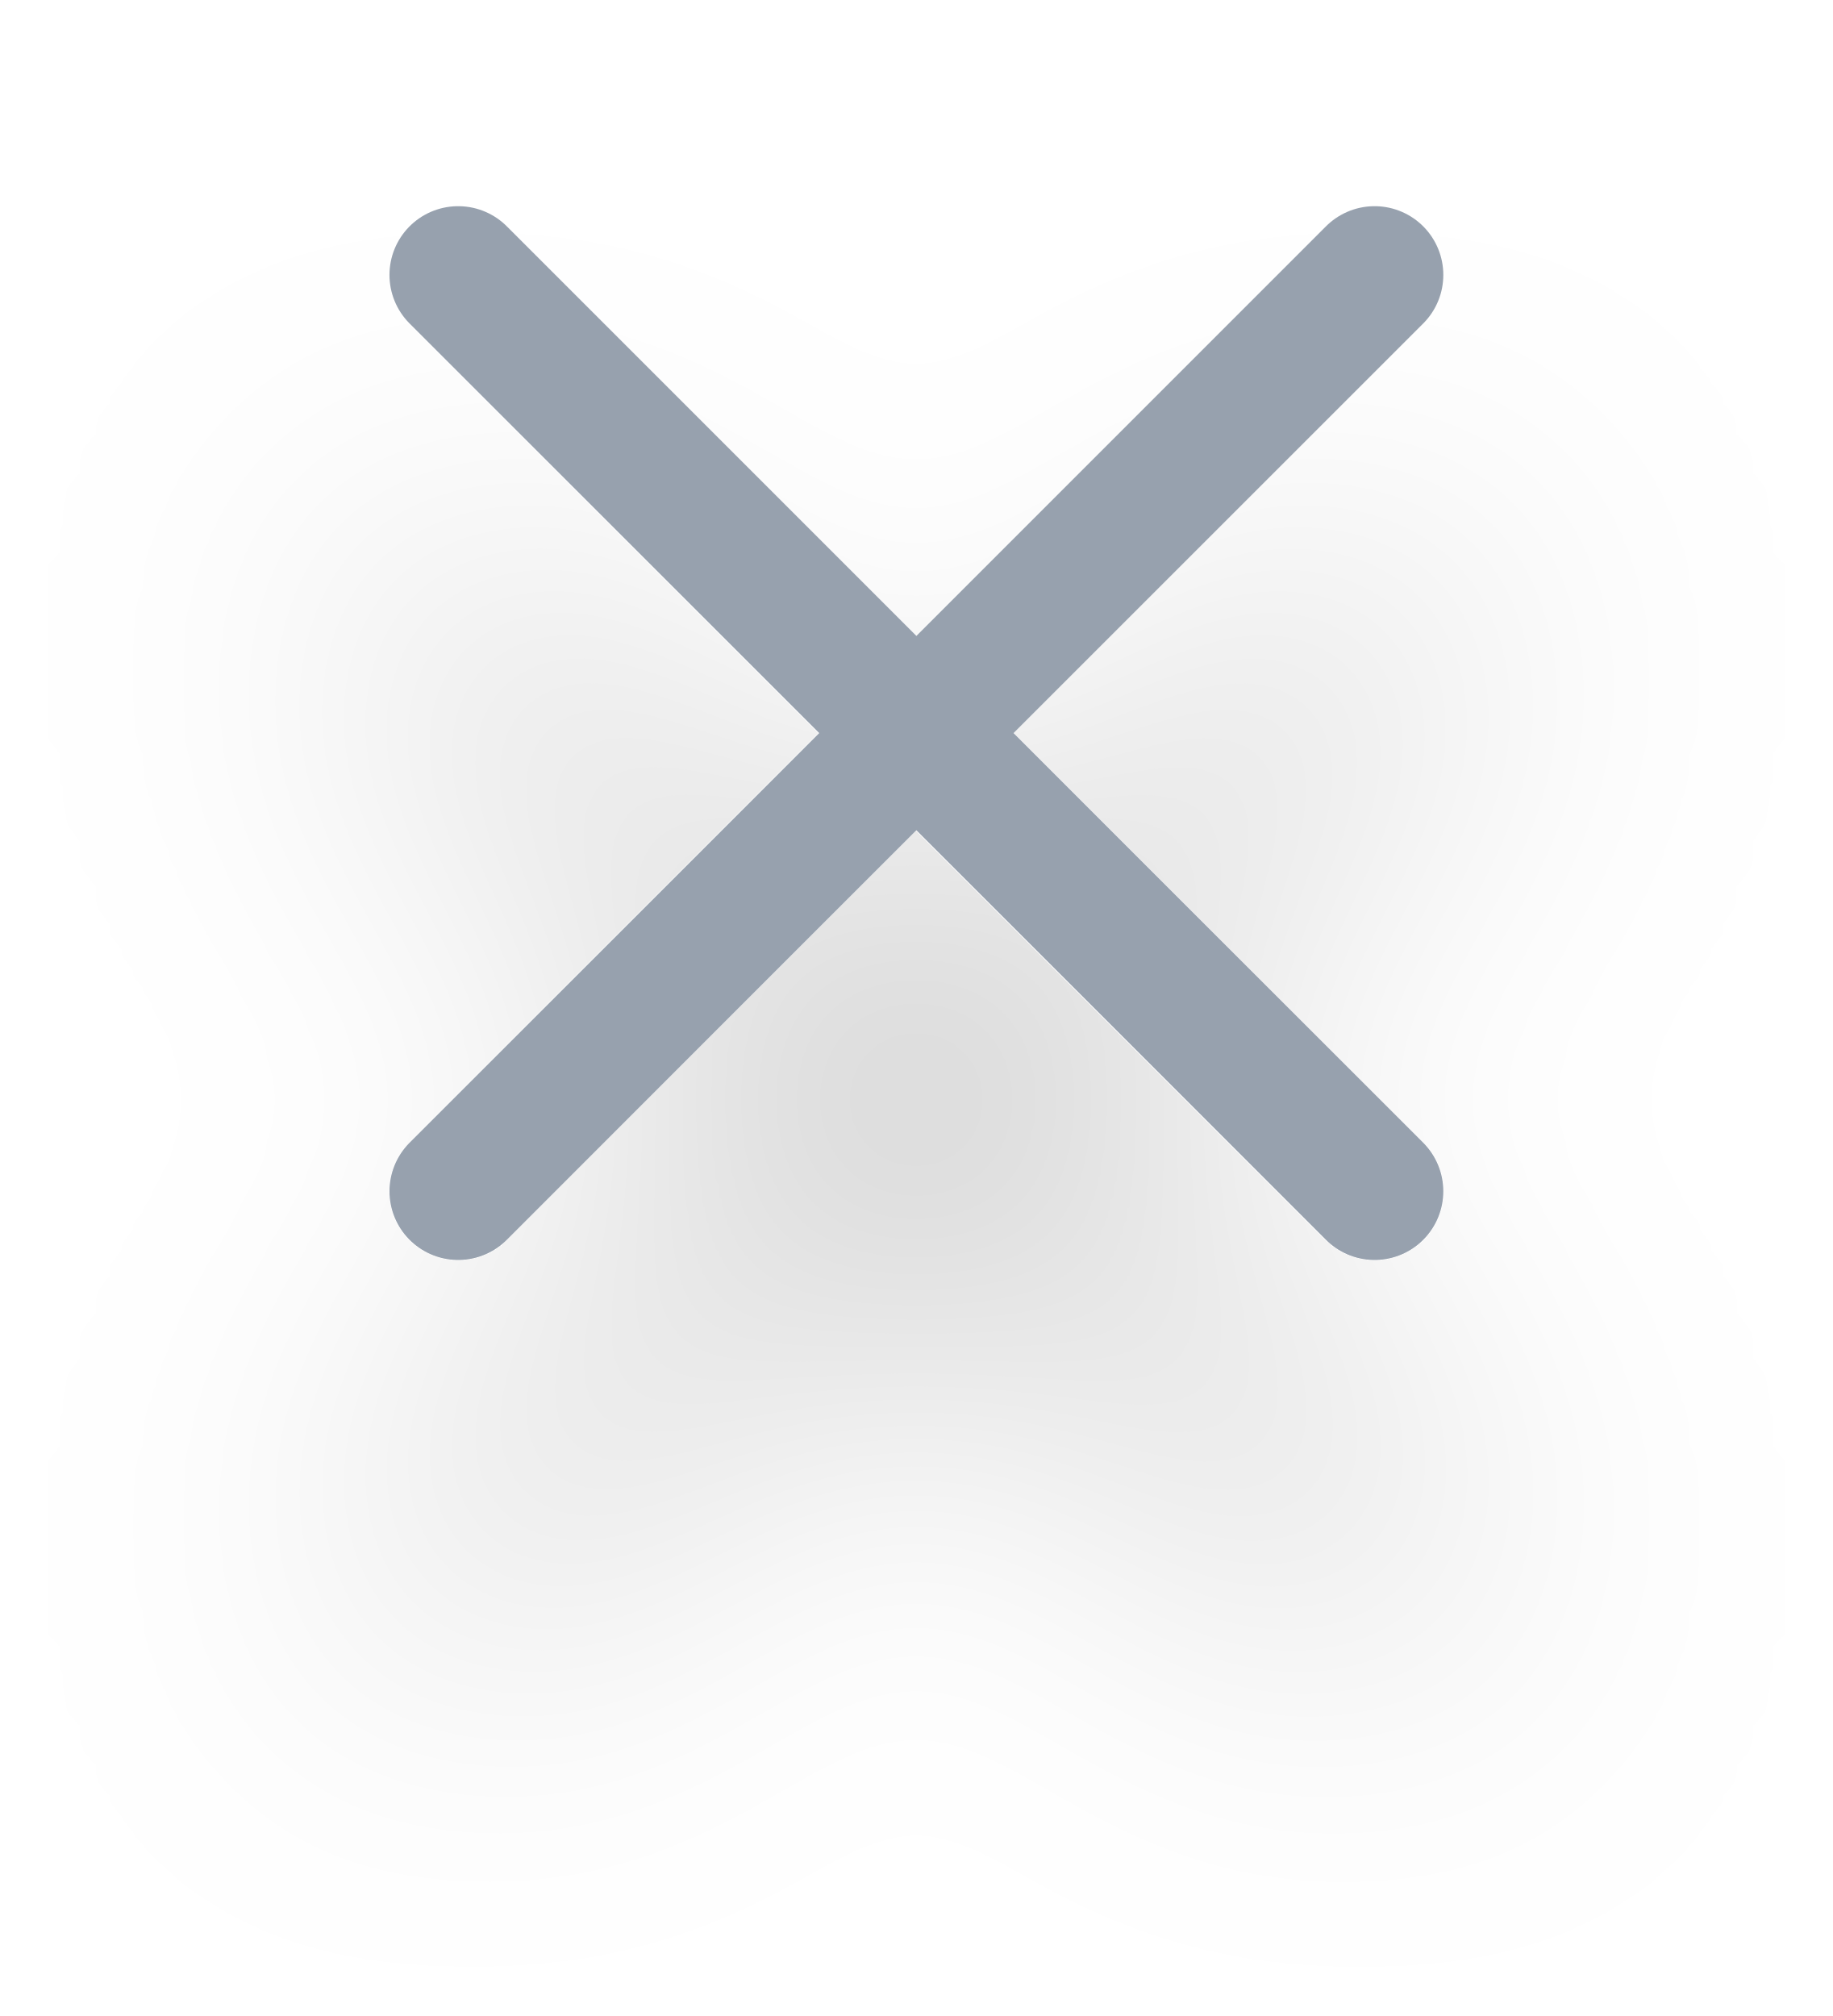
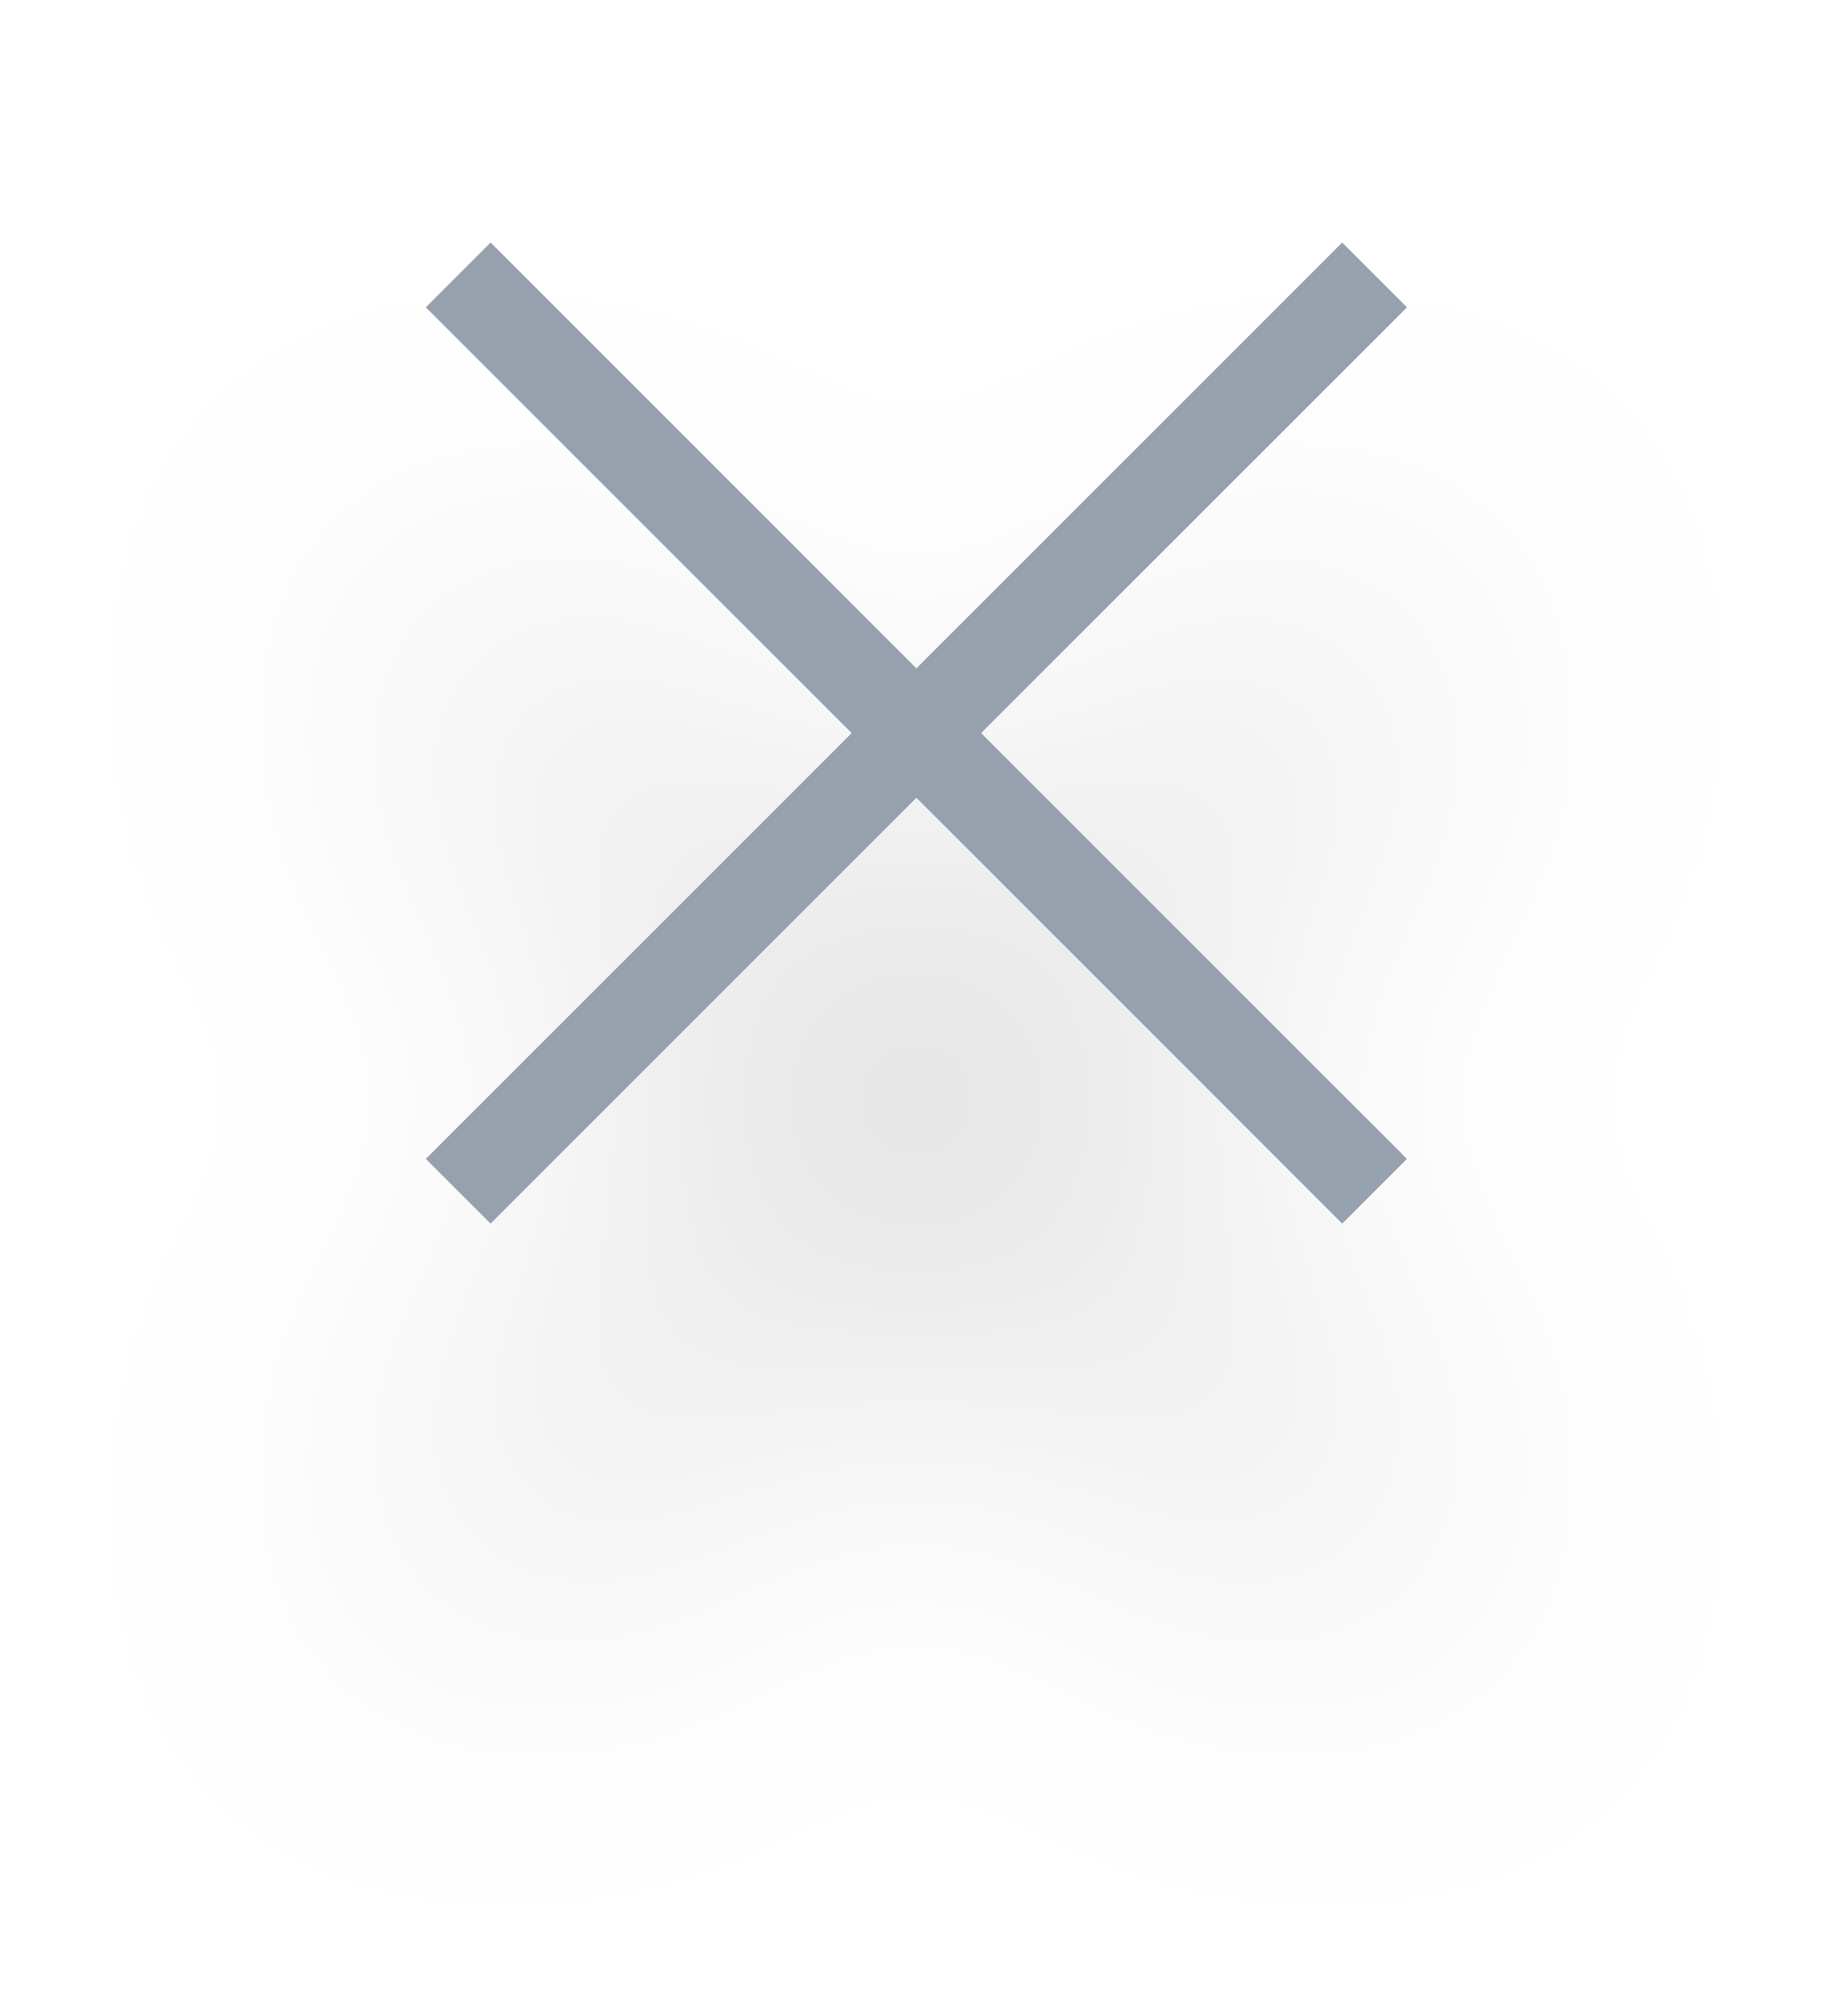
<svg xmlns="http://www.w3.org/2000/svg" width="20" height="22" viewBox="0 0 20 22" fill="none">
  <g filter="url(#filter0_d_1_7203)">
-     <path d="M5 3L15 13M15 3L5 13" stroke="#97A1AE" stroke-width="1.5" stroke-linecap="round" />
+     <path d="M5 3L15 13M15 3L5 13" stroke="#97A1AE" strokeWidth="1.5" strokeLinecap="round" />
  </g>
  <defs>
    <filter id="filter0_d_1_7203" x="-2" y="0" width="24" height="24" filterUnits="userSpaceOnUse" color-interpolation-filters="sRGB">
      <feFlood flood-opacity="0" result="BackgroundImageFix" />
      <feColorMatrix in="SourceAlpha" type="matrix" values="0 0 0 0 0 0 0 0 0 0 0 0 0 0 0 0 0 0 127 0" result="hardAlpha" />
      <feOffset dy="4" />
      <feGaussianBlur stdDeviation="2" />
      <feComposite in2="hardAlpha" operator="out" />
      <feColorMatrix type="matrix" values="0 0 0 0 0 0 0 0 0 0 0 0 0 0 0 0 0 0 0.25 0" />
      <feBlend mode="normal" in="SourceGraphic" in2="effect1_dropShadow_1_7203" result="shape" />
    </filter>
  </defs>
</svg>
